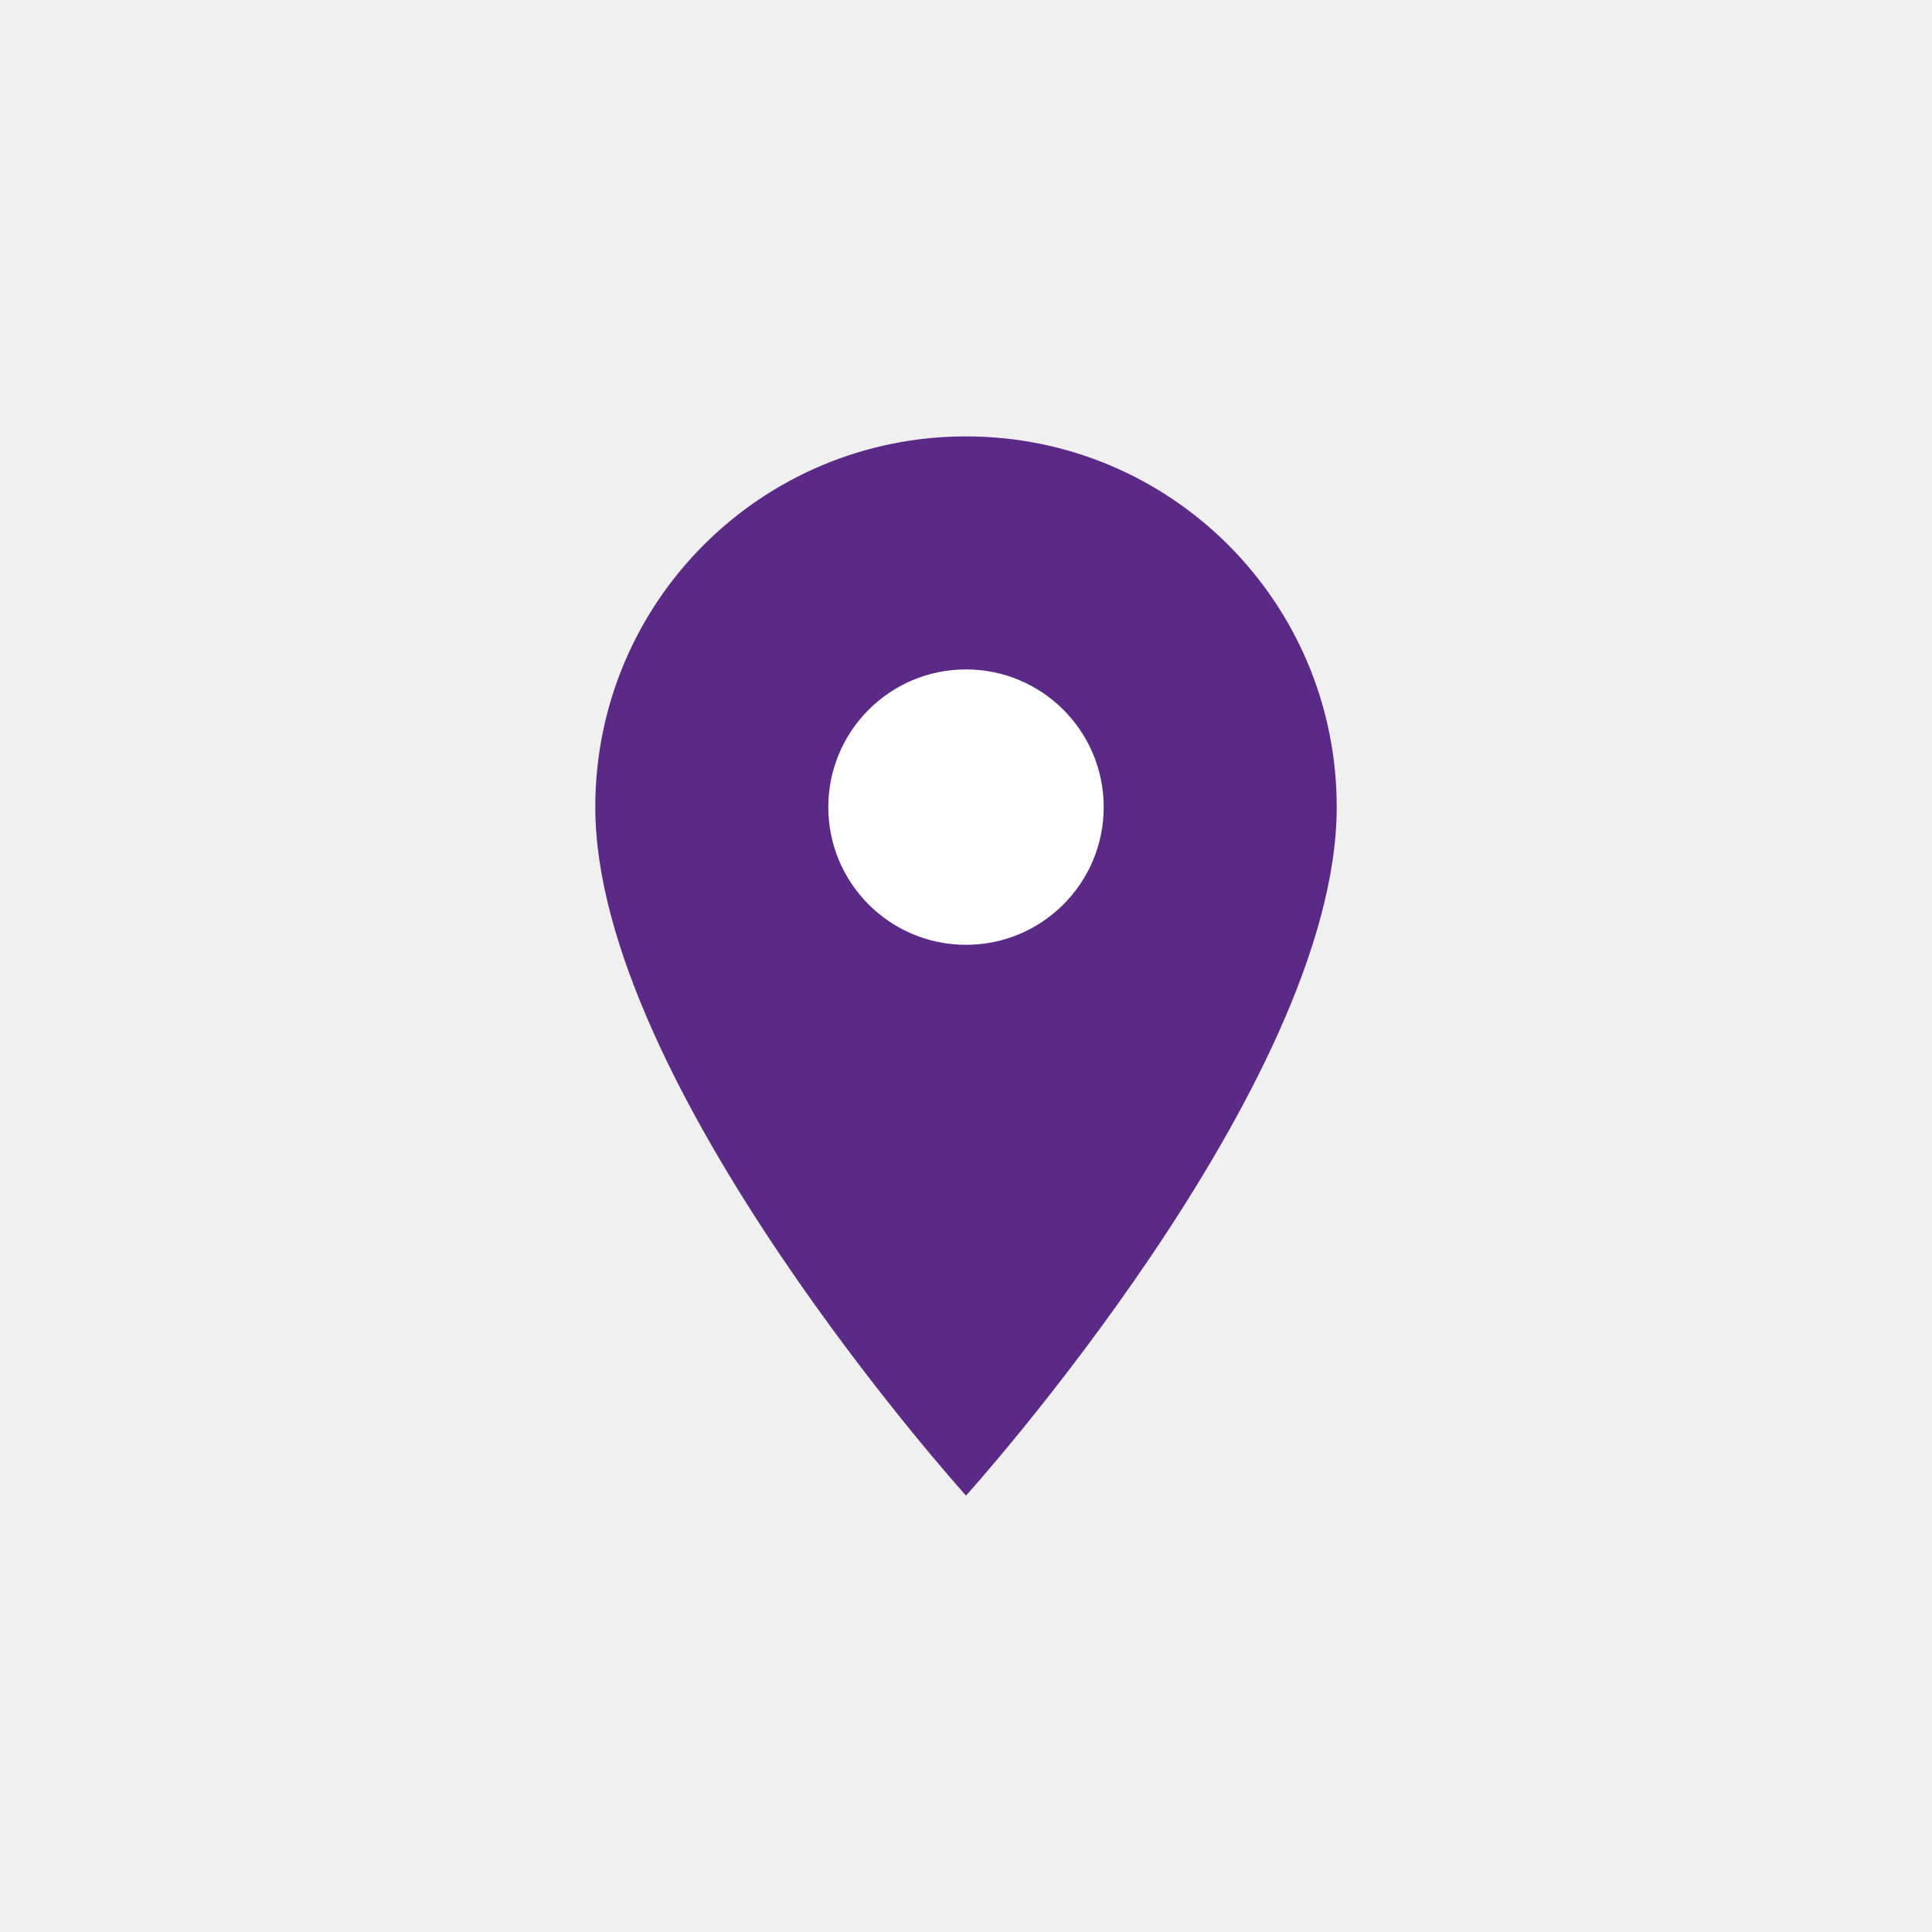
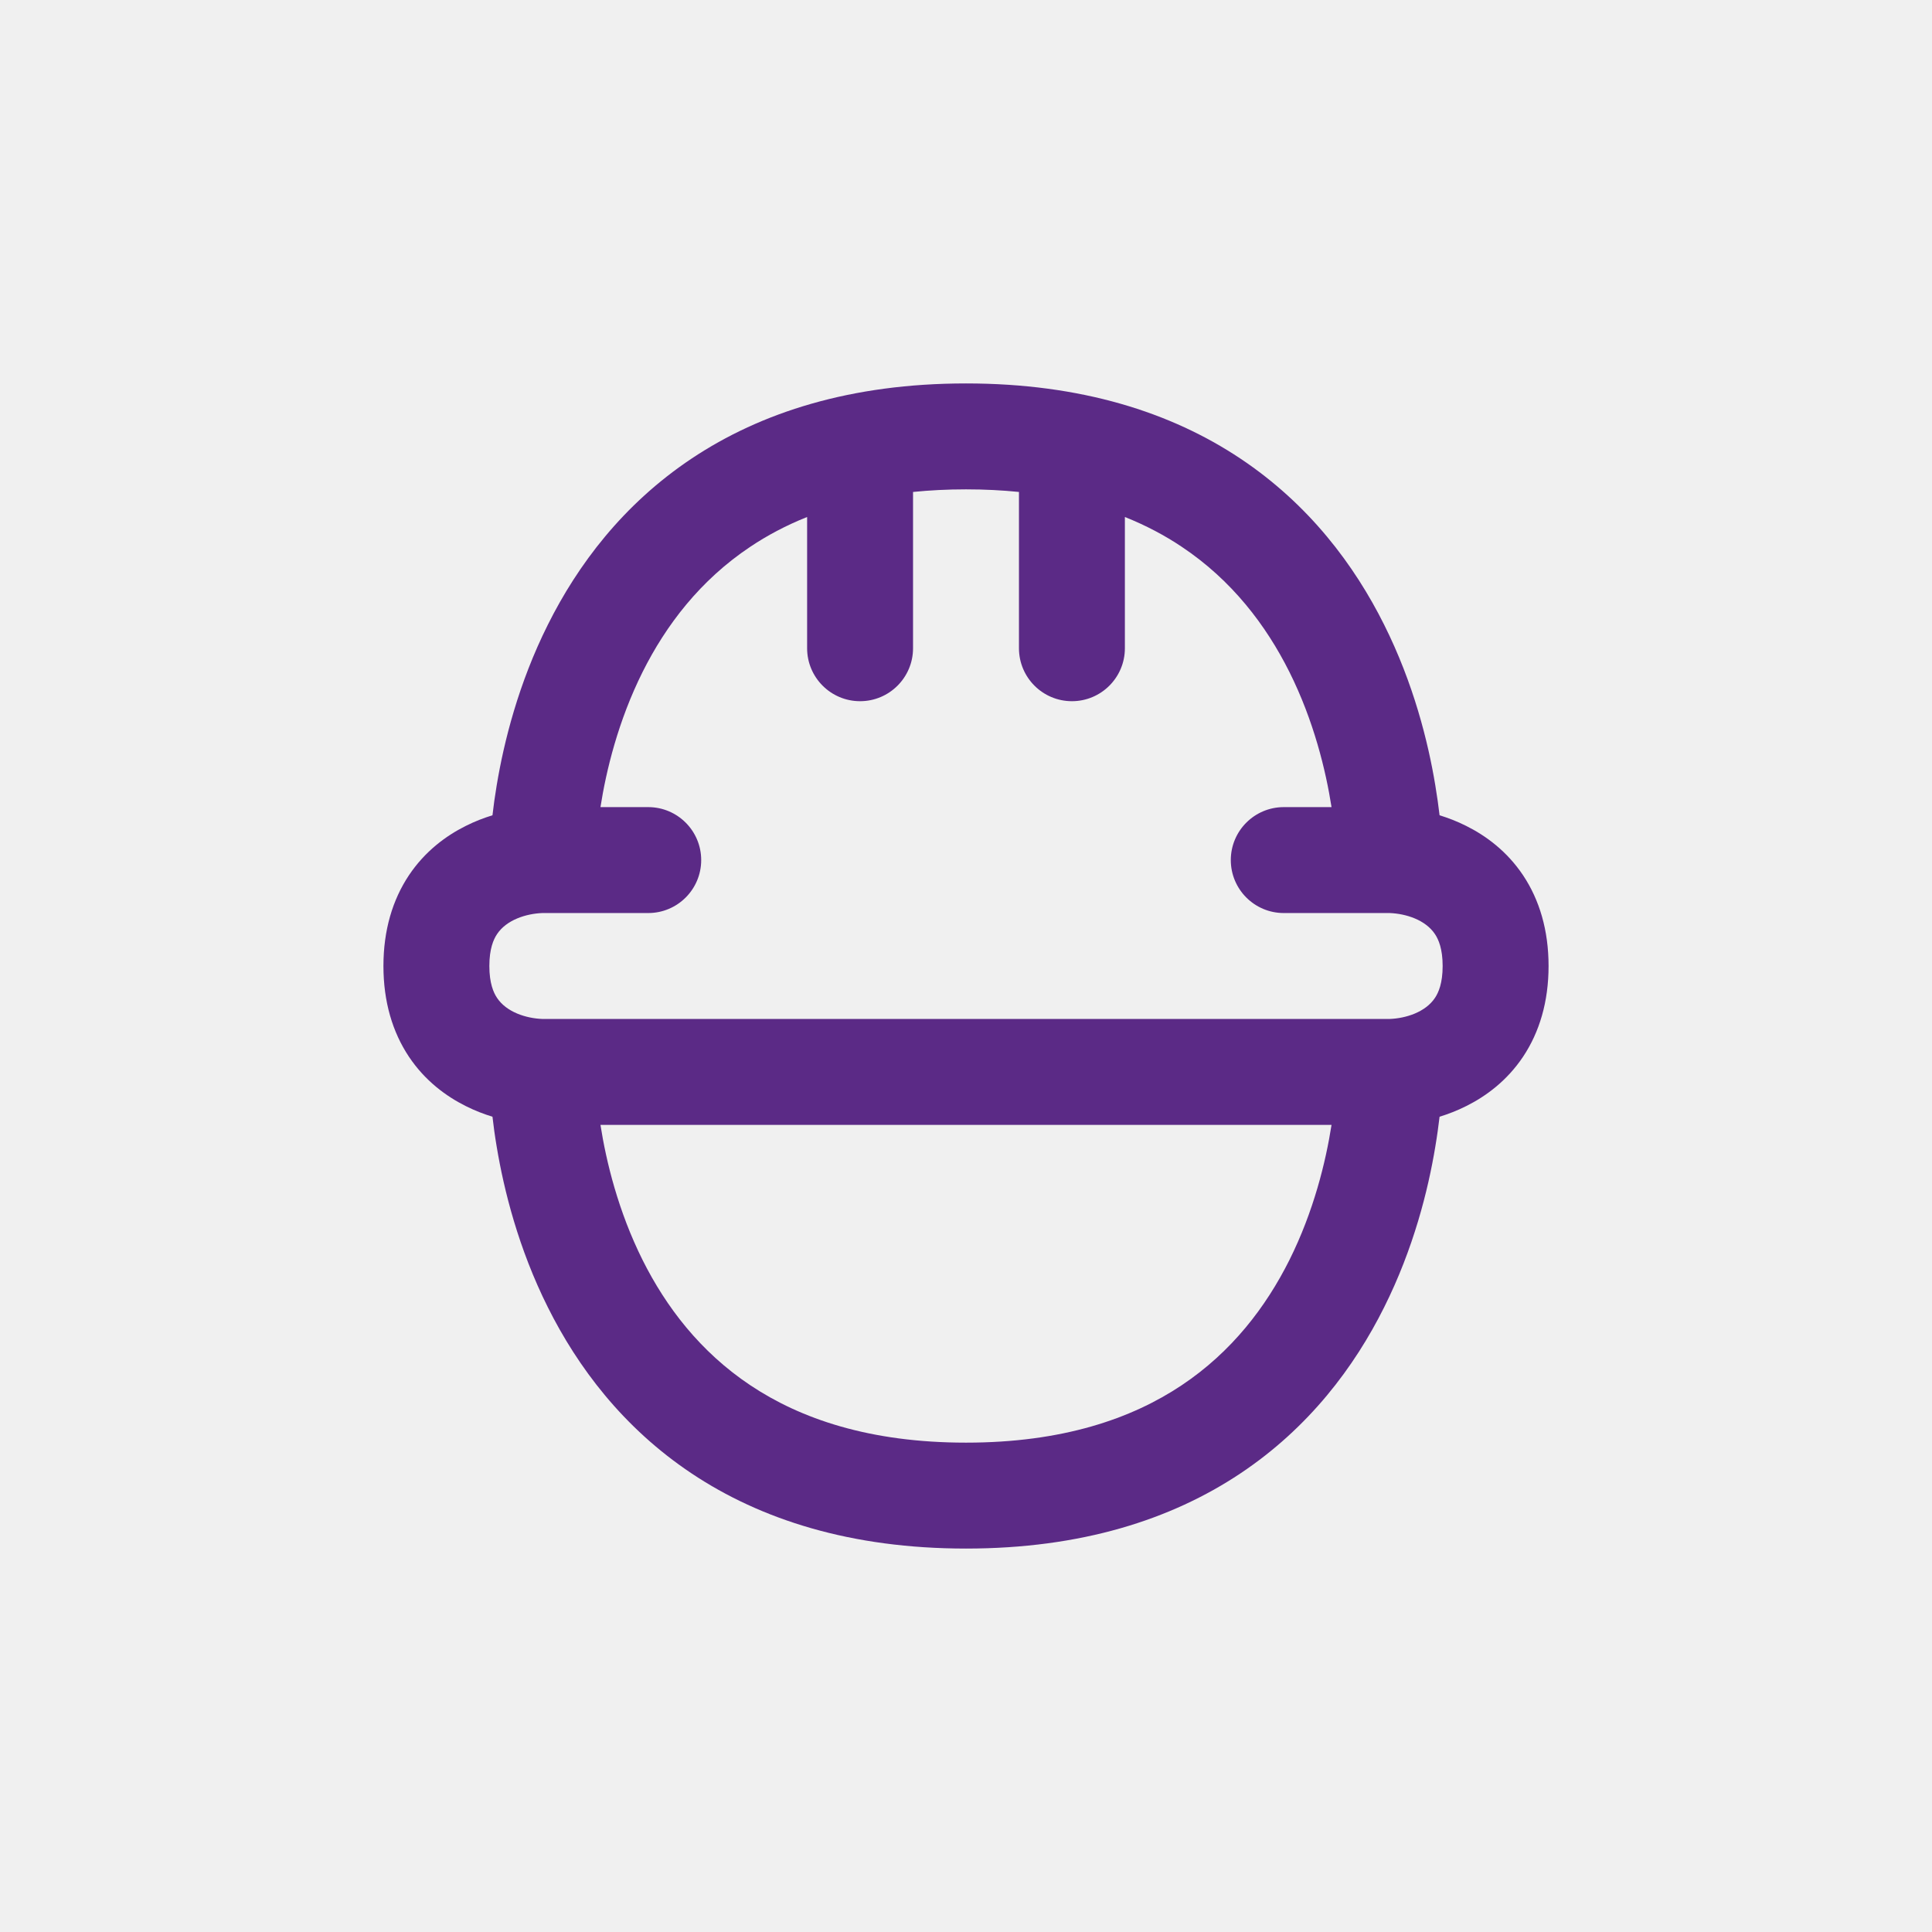
<svg xmlns="http://www.w3.org/2000/svg" width="456" height="456" viewBox="0 0 456 456" version="1.1">
  <g transform="translate(78,78) scale(12.5)">
-     <path d="M12 2C8.13 2 5 5.13 5 9c0 5.25 7 13 7 13s7-7.75 7-13c0-3.87-3.13-7-7-7z" fill="#5B2A86" />
-     <circle cx="12" cy="9" r="2.6" fill="#ffffff" />
+     <path fill-rule="evenodd" clip-rule="evenodd" d="M3.139 8.586C3.104 8.794 3.078 8.984 3.059 9.154C2.899 9.203 2.727 9.268 2.553 9.356C2.184 9.54 1.785 9.832 1.48 10.289C1.172 10.752 1 11.325 1 12C1 12.675 1.172 13.248 1.48 13.711C1.785 14.168 2.184 14.46 2.553 14.644C2.727 14.732 2.899 14.797 3.059 14.846C3.078 15.016 3.104 15.207 3.139 15.414C3.275 16.23 3.548 17.332 4.106 18.447C4.665 19.566 5.52 20.715 6.82 21.582C8.127 22.453 9.825 23 12 23C14.175 23 15.873 22.453 17.18 21.582C18.48 20.715 19.335 19.566 19.894 18.447C20.452 17.332 20.726 16.23 20.861 15.414C20.896 15.207 20.922 15.016 20.942 14.846C21.101 14.797 21.273 14.732 21.447 14.644C21.816 14.46 22.215 14.168 22.52 13.711C22.828 13.248 23 12.675 23 12C23 11.325 22.828 10.752 22.52 10.289C22.215 9.832 21.816 9.54 21.447 9.356C21.273 9.268 21.101 9.203 20.942 9.154C20.922 8.984 20.896 8.794 20.861 8.586C20.726 7.77 20.452 6.668 19.894 5.553C19.335 4.434 18.48 3.285 17.18 2.418C15.873 1.547 14.175 1 12 1C9.825 1 8.127 1.547 6.82 2.418C5.52 3.285 4.665 4.434 4.106 5.553C3.548 6.668 3.275 7.77 3.139 8.586ZM18.902 15H5.098C5.206 15.692 5.433 16.63 5.894 17.553C6.335 18.434 6.98 19.285 7.93 19.918C8.873 20.547 10.175 21 12 21C13.825 21 15.127 20.547 16.07 19.918C17.02 19.285 17.665 18.434 18.106 17.553C18.567 16.63 18.794 15.692 18.902 15ZM18.902 9H18C17.448 9 17 9.448 17 10C17 10.552 17.448 11 18 11H20C20.308 11.012 20.676 11.129 20.855 11.398C20.922 11.498 21 11.675 21 12C21 12.325 20.922 12.502 20.855 12.602C20.676 12.871 20.308 12.988 20 13H4C3.692 12.988 3.324 12.871 3.145 12.602C3.078 12.502 3 12.325 3 12C3 11.675 3.078 11.498 3.145 11.398C3.324 11.129 3.692 11.012 4 11H6C6.552 11 7 10.552 7 10C7 9.448 6.552 9 6 9H5.098C5.206 8.308 5.433 7.37 5.894 6.447C6.335 5.566 6.98 4.715 7.93 4.082C8.244 3.872 8.599 3.682 9 3.522V6C9 6.552 9.448 7 10 7C10.552 7 11 6.552 11 6V3.049C11.315 3.017 11.648 3 12 3C12.352 3 12.685 3.017 13 3.049V6C13 6.552 13.448 7 14 7C14.552 7 15 6.552 15 6V3.522C15.401 3.682 15.756 3.872 16.07 4.082C17.02 4.715 17.665 5.566 18.106 6.447C18.567 7.37 18.794 8.308 18.902 9Z" fill="#5B2A86" />
  </g>
</svg>
